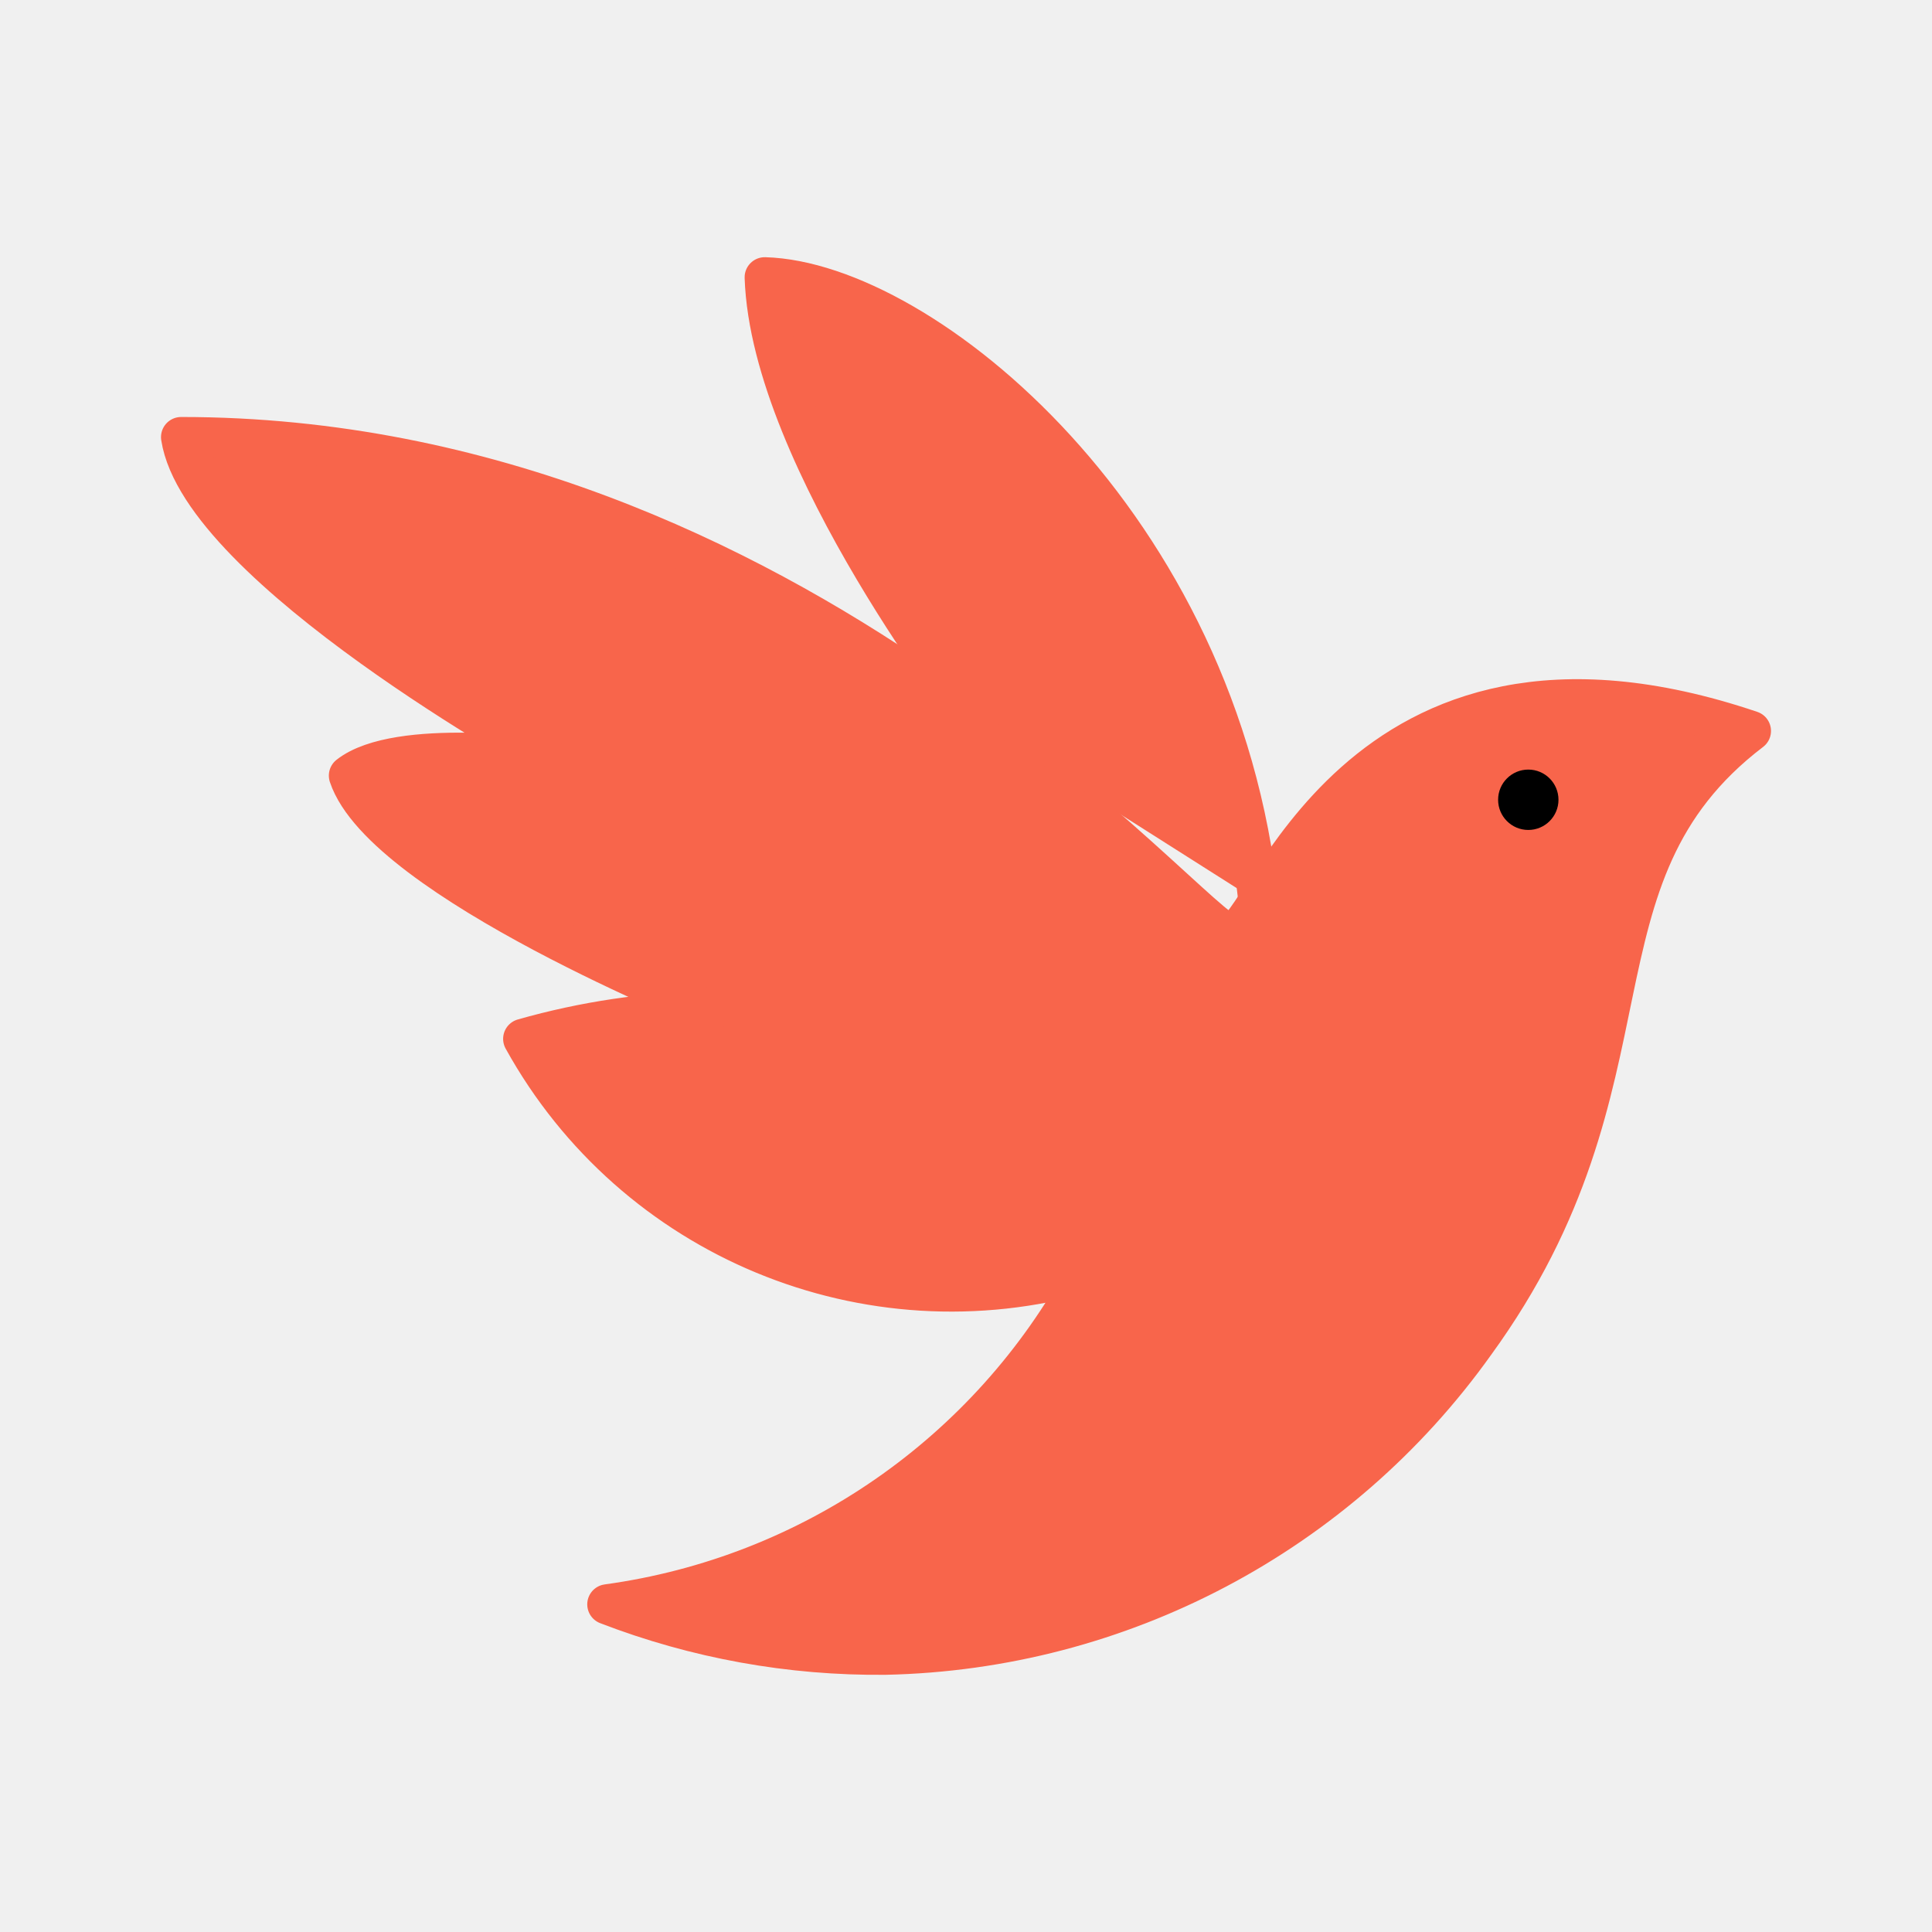
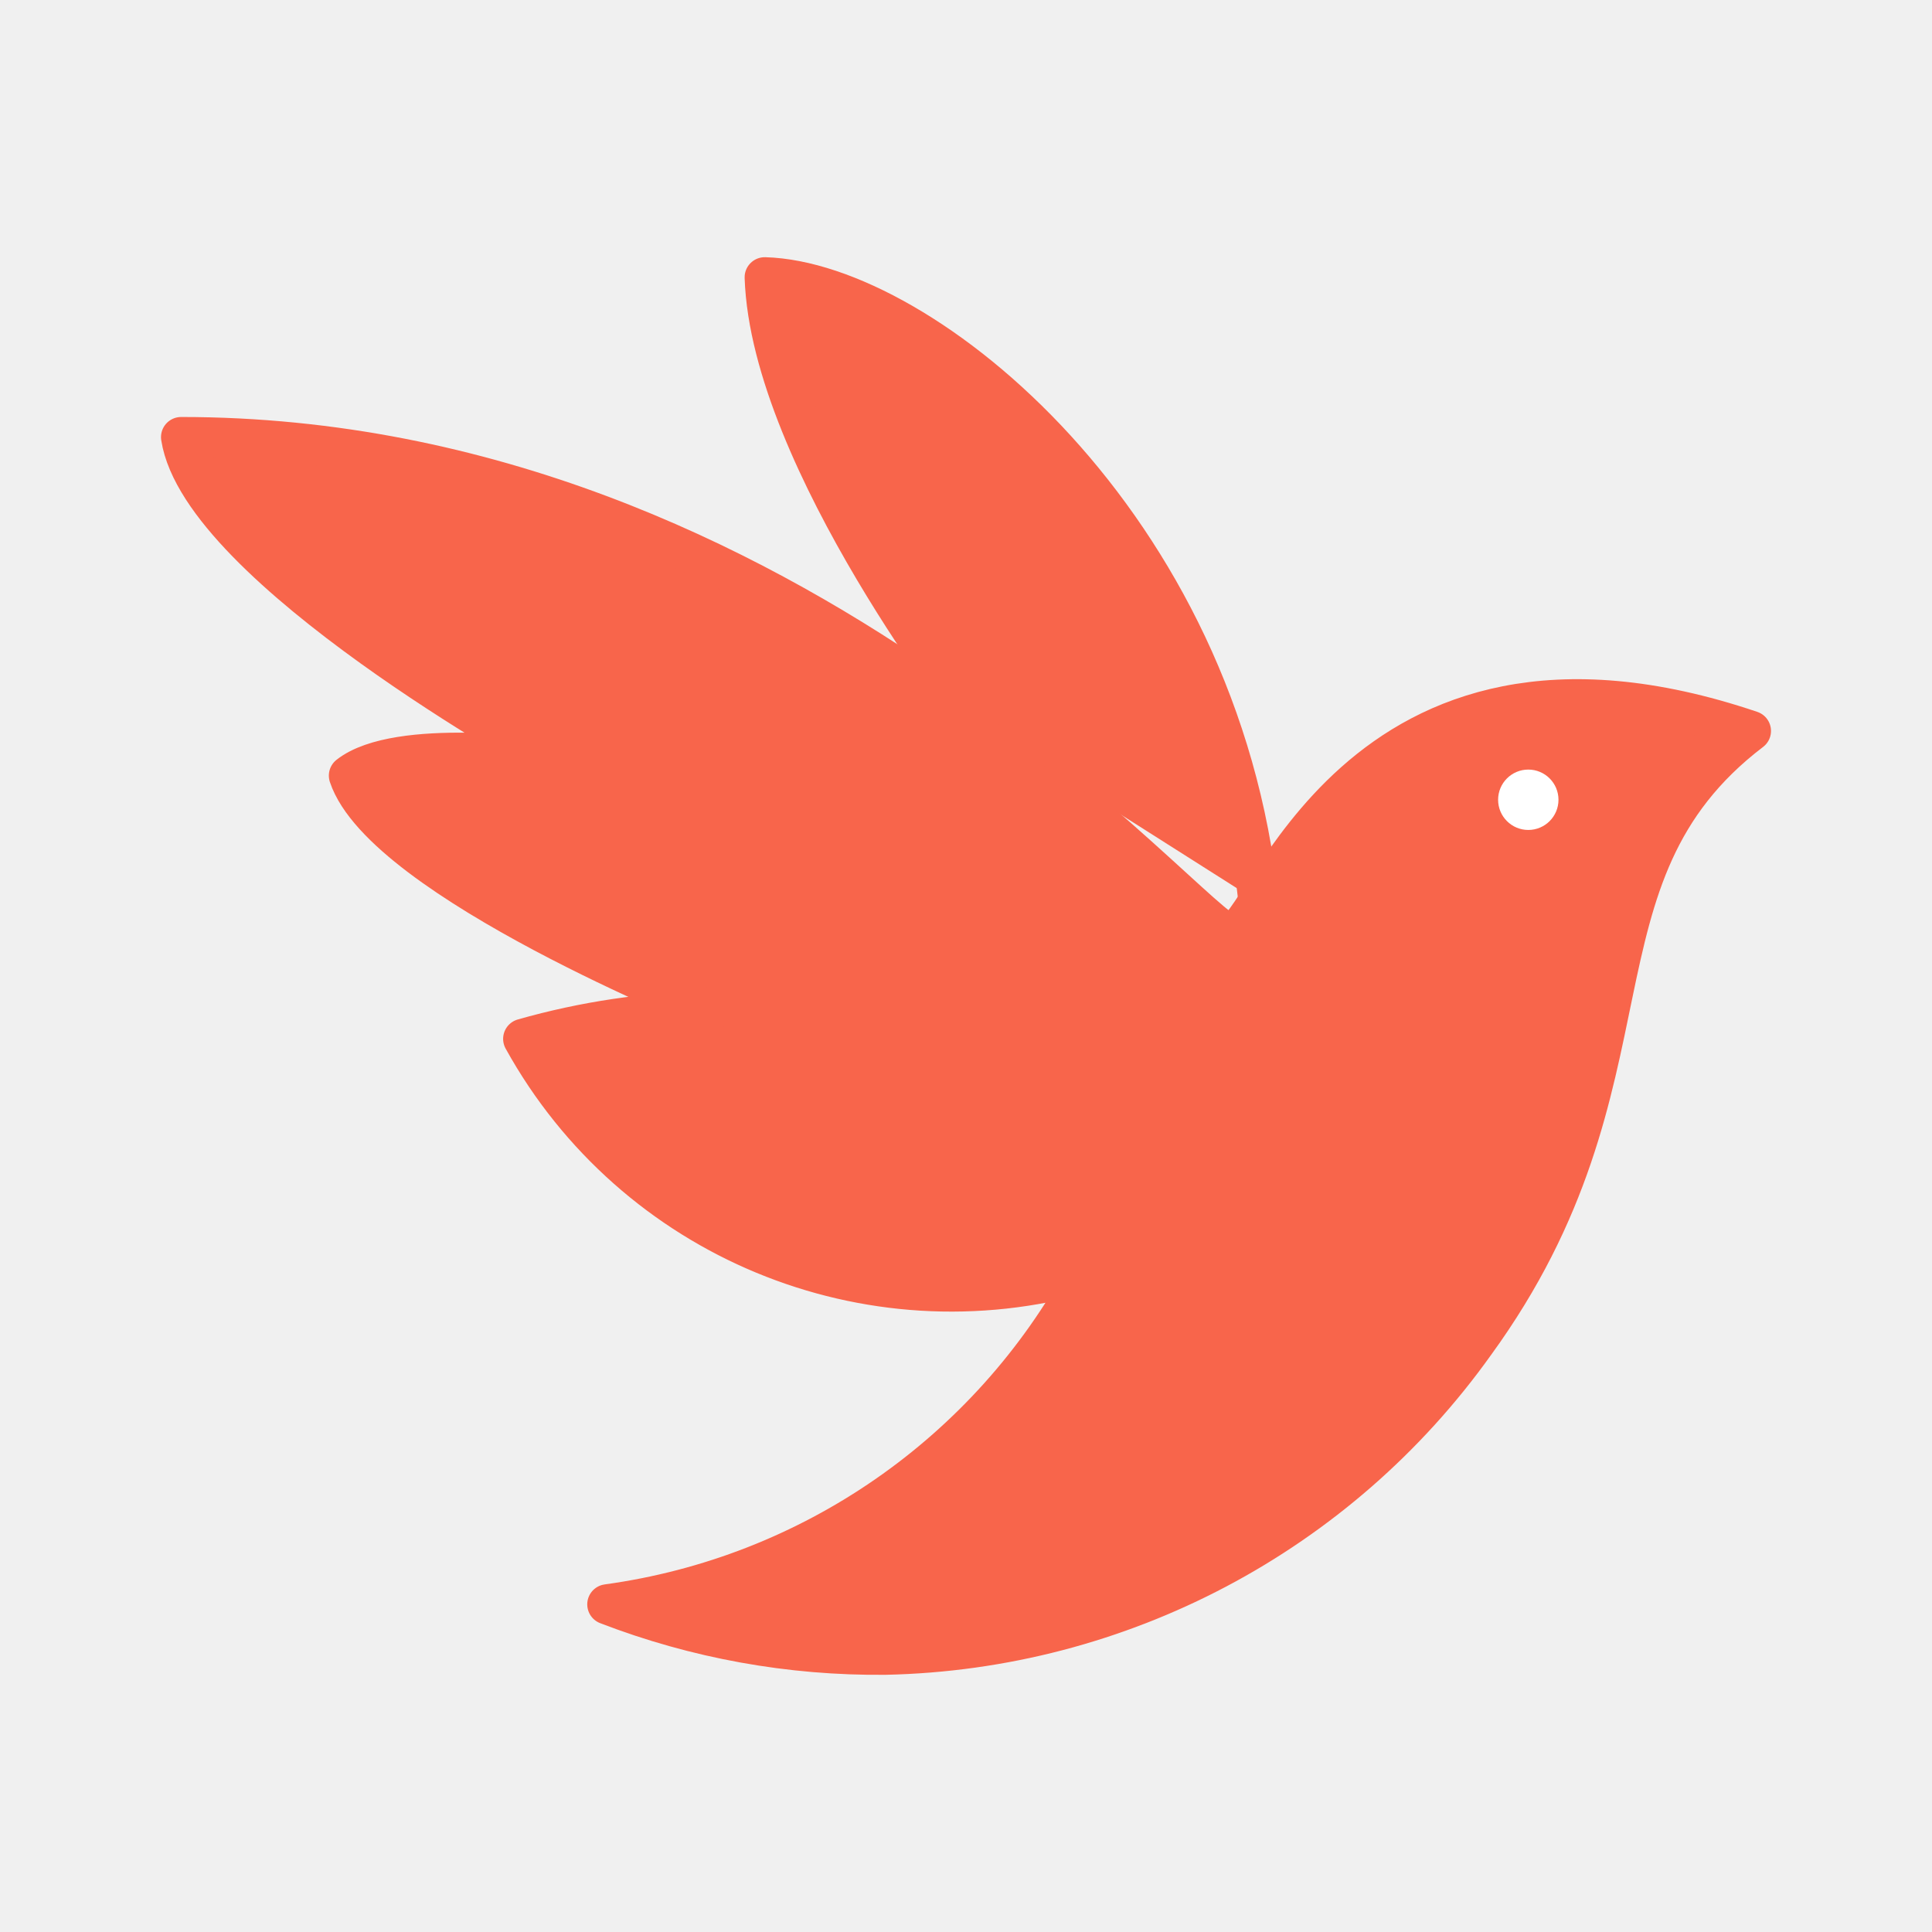
<svg xmlns="http://www.w3.org/2000/svg" width="800px" height="800px" viewBox="0 0 48 48">
  <defs>
-     <style>.a{fill:#f8654b;stroke:#f8654b;stroke-linecap:round;stroke-linejoin:round;}.b{fill:#000000;}</style>
+     <style>.a{fill:#f8654b;stroke:#f8654b;stroke-linecap:round;stroke-linejoin:round;}.b{fill:#ffffff;}</style>
  </defs>
  <path class="a" d="M30.56,23.21c.88,0,3.06-8.39,12.94-5.05-4.76,3.63-2.1,8.66-6.86,15.21A18.47,18.47,0,0,1,22,41.11a18.67,18.67,0,0,1-6.91-1.25A16,16,0,0,0,27,31.61a12.15,12.15,0,0,1-14-5.8,18.07,18.07,0,0,1,4.67-.69s-8.14-3.27-9-5.85c1.21-.95,4.94-.42,4.94-.42S5,14.1,4.5,10.86C19.75,10.86,29.73,23.21,30.56,23.21Z" />
  <path class="a" d="M24.32,18S19.15,11.42,19,6.89C22.91,7,30.29,13,31.27,22.41" />
  <circle class="b" cx="37.97" cy="19.87" r="0.75" />
</svg>
